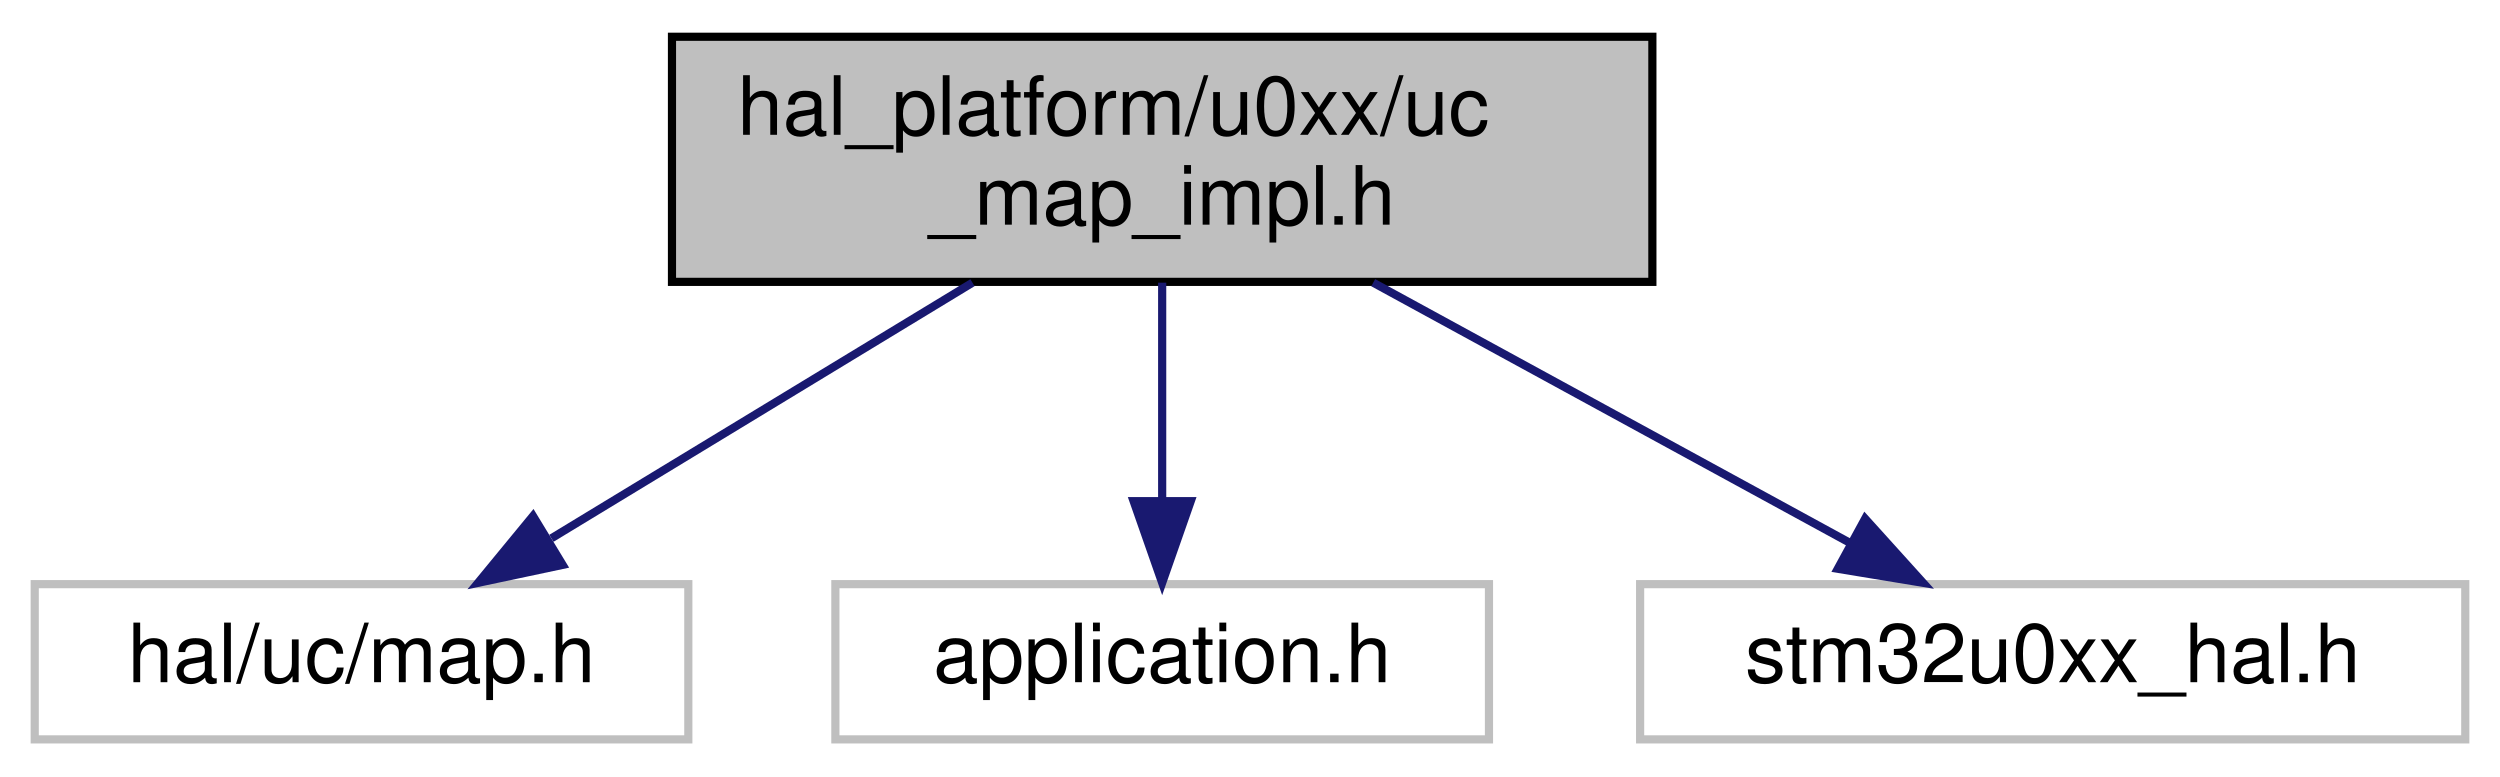
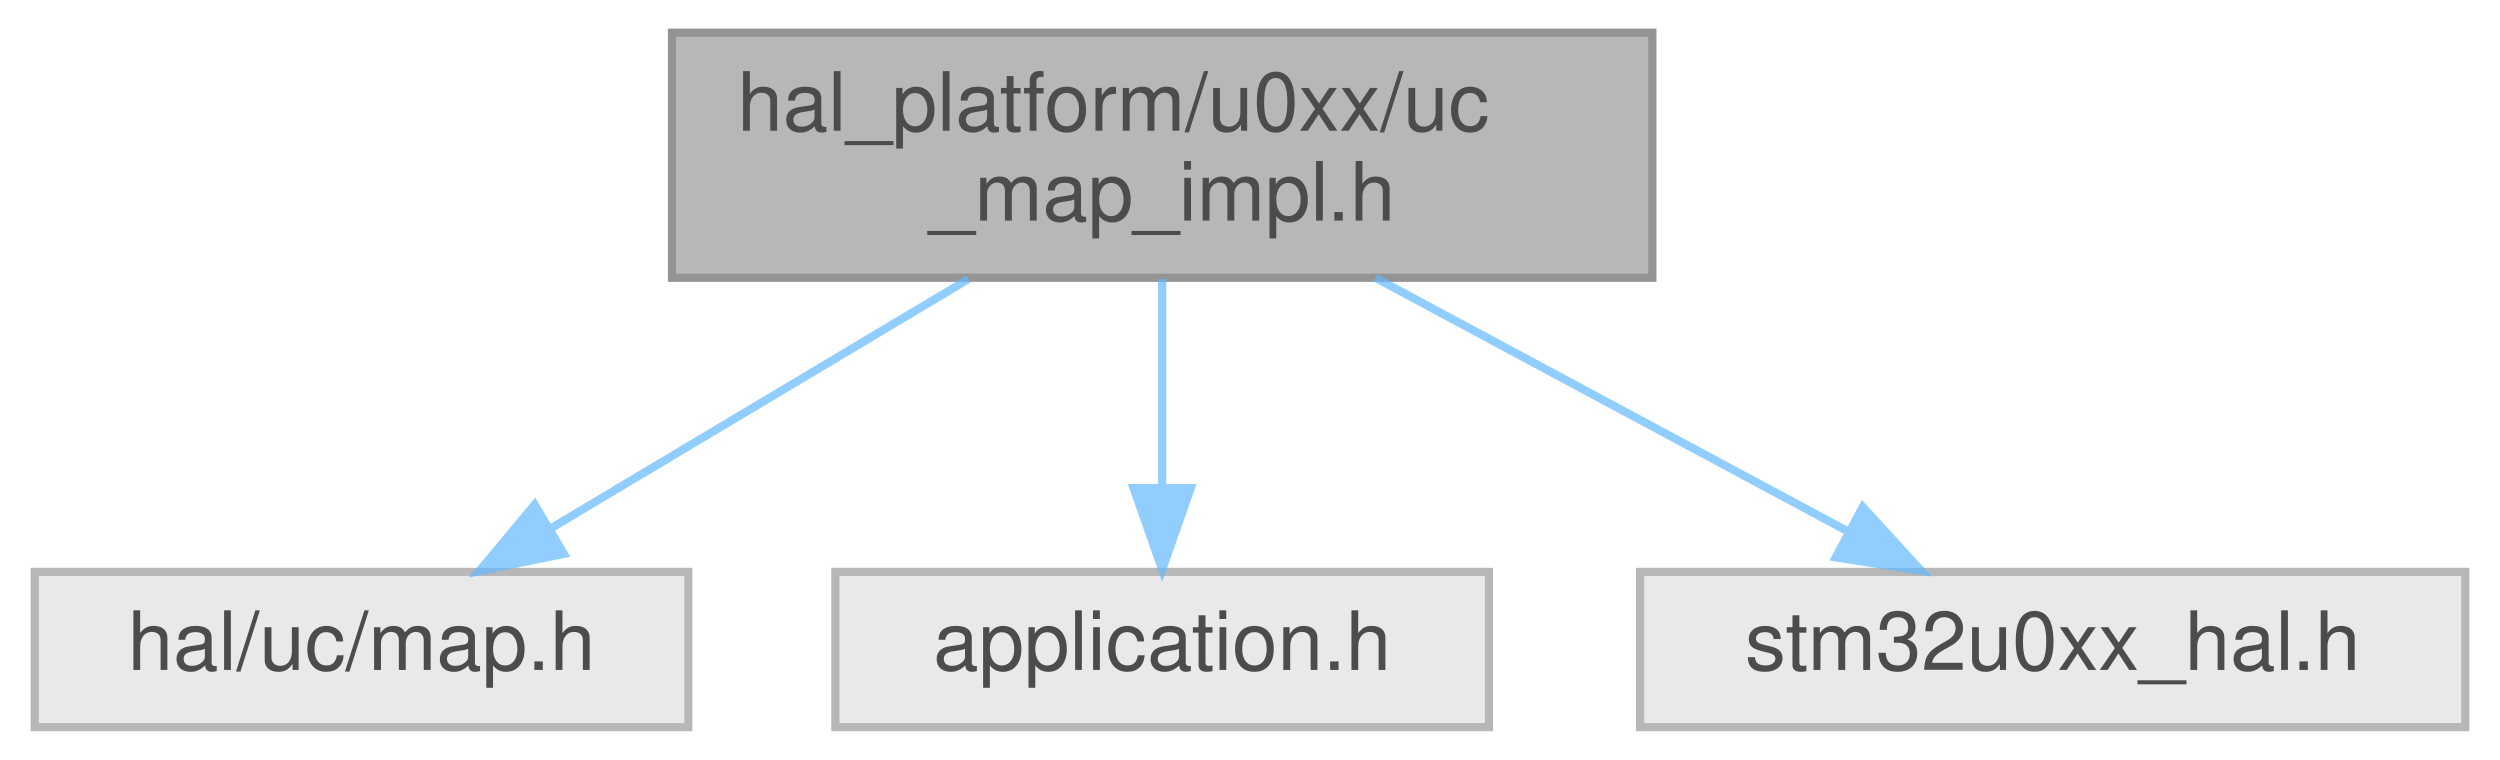
- <svg xmlns="http://www.w3.org/2000/svg" xmlns:xlink="http://www.w3.org/1999/xlink" width="306pt" height="95pt" viewBox="0.00 0.00 305.50 95.00">
-   <g id="graph0" class="graph" transform="scale(1 1) rotate(0) translate(4 91)">
-     <g id="node1" class="node">
-       <g id="a_node1">
-         <a xlink:title=" ">
-           <polygon fill="#bfbfbf" stroke="black" points="78,-56.5 78,-86.5 198,-86.5 198,-56.5 78,-56.5" />
-           <text text-anchor="start" x="86" y="-74.5" font-family="Helvetica,sans-Serif" font-size="10.00">hal_platform/u0xx/uc</text>
-           <text text-anchor="middle" x="138" y="-63.5" font-family="Helvetica,sans-Serif" font-size="10.00">_map_impl.h</text>
-         </a>
+ <svg xmlns="http://www.w3.org/2000/svg" xmlns:xlink="http://www.w3.org/1999/xlink" width="306pt" height="93pt" viewBox="0.00 0.00 305.50 93.00">
+   <svg id="main" version="1.1" xml:space="preserve">
+     <style type="text/css">
+ .node, .edge {opacity: 0.7;}
+ .node.selected, .edge.selected {opacity: 1;}
+ .edge:hover path { stroke: red; }
+ .edge:hover polygon { stroke: red; fill: red; }
+ </style>
+     <svg id="graph" class="graph">
+       <g id="graph0" class="graph" transform="scale(1 1) rotate(0) translate(4 89)">
+         <g id="Node000001" class="node">
+           <g id="a_Node000001">
+             <a xlink:title=" ">
+               <polygon fill="#999999" stroke="#666666" points="198,-85 78,-85 78,-55 198,-55 198,-85" />
+               <text text-anchor="start" x="86" y="-73" font-family="Helvetica,sans-Serif" font-size="10.00">hal_platform/u0xx/uc</text>
+               <text text-anchor="middle" x="138" y="-62" font-family="Helvetica,sans-Serif" font-size="10.00">_map_impl.h</text>
+             </a>
+           </g>
+         </g>
+         <g id="Node000002" class="node">
+           <g id="a_Node000002">
+             <a xlink:title=" ">
+               <polygon fill="#e0e0e0" stroke="#999999" points="80,-19 0,-19 0,0 80,0 80,-19" />
+               <text text-anchor="middle" x="40" y="-7" font-family="Helvetica,sans-Serif" font-size="10.00">hal/uc/map.h</text>
+             </a>
+           </g>
+         </g>
+         <g id="edge1_Node000001_Node000002" class="edge">
+           <g id="a_edge1_Node000001_Node000002">
+             <a xlink:title=" ">
+               <path fill="none" stroke="#63b8ff" d="M114.28,-54.84C98.8,-45.6 78.68,-33.59 63.29,-24.4" />
+               <polygon fill="#63b8ff" stroke="#63b8ff" points="64.78,-21.21 54.4,-19.09 61.19,-27.23 64.78,-21.21" />
+             </a>
+           </g>
+         </g>
+         <g id="Node000003" class="node">
+           <g id="a_Node000003">
+             <a xlink:title=" ">
+               <polygon fill="#e0e0e0" stroke="#999999" points="178,-19 98,-19 98,0 178,0 178,-19" />
+               <text text-anchor="middle" x="138" y="-7" font-family="Helvetica,sans-Serif" font-size="10.00">application.h</text>
+             </a>
+           </g>
+         </g>
+         <g id="edge2_Node000001_Node000003" class="edge">
+           <g id="a_edge2_Node000001_Node000003">
+             <a xlink:title=" ">
+               <path fill="none" stroke="#63b8ff" d="M138,-54.84C138,-47.21 138,-37.7 138,-29.45" />
+               <polygon fill="#63b8ff" stroke="#63b8ff" points="141.5,-29.27 138,-19.27 134.5,-29.27 141.5,-29.27" />
+             </a>
+           </g>
+         </g>
+         <g id="Node000004" class="node">
+           <g id="a_Node000004">
+             <a xlink:title=" ">
+               <polygon fill="#e0e0e0" stroke="#999999" points="297.5,-19 196.5,-19 196.5,0 297.5,0 297.5,-19" />
+               <text text-anchor="middle" x="247" y="-7" font-family="Helvetica,sans-Serif" font-size="10.00">stm32u0xx_hal.h</text>
+             </a>
+           </g>
+         </g>
+         <g id="edge3_Node000001_Node000004" class="edge">
+           <g id="a_edge3_Node000001_Node000004">
+             <a xlink:title=" ">
+               <path fill="none" stroke="#63b8ff" d="M164.11,-54.99C181.64,-45.58 204.62,-33.24 221.94,-23.95" />
+               <polygon fill="#63b8ff" stroke="#63b8ff" points="223.75,-26.95 230.9,-19.14 220.44,-20.78 223.75,-26.95" />
+             </a>
+           </g>
+         </g>
      </g>
-     </g>
-     <g id="node2" class="node">
-       <g id="a_node2">
-         <a xlink:title=" ">
-           <polygon fill="none" stroke="#bfbfbf" points="0,-0.5 0,-19.5 80,-19.5 80,-0.5 0,-0.5" />
-           <text text-anchor="middle" x="40" y="-7.5" font-family="Helvetica,sans-Serif" font-size="10.00">hal/uc/map.h</text>
-         </a>
-       </g>
-     </g>
-     <g id="edge1" class="edge">
-       <path fill="none" stroke="midnightblue" d="M114.78,-56.4C99.21,-46.95 78.8,-34.56 63.24,-25.11" />
-       <polygon fill="midnightblue" stroke="midnightblue" points="64.62,-21.86 54.26,-19.66 60.99,-27.84 64.62,-21.86" />
-     </g>
-     <g id="node3" class="node">
-       <g id="a_node3">
-         <a xlink:title=" ">
-           <polygon fill="none" stroke="#bfbfbf" points="98,-0.5 98,-19.5 178,-19.5 178,-0.5 98,-0.5" />
-           <text text-anchor="middle" x="138" y="-7.5" font-family="Helvetica,sans-Serif" font-size="10.00">application.h</text>
-         </a>
-       </g>
-     </g>
-     <g id="edge2" class="edge">
-       <path fill="none" stroke="midnightblue" d="M138,-56.4C138,-48.47 138,-38.46 138,-29.86" />
-       <polygon fill="midnightblue" stroke="midnightblue" points="141.5,-29.66 138,-19.66 134.5,-29.66 141.5,-29.66" />
-     </g>
-     <g id="node4" class="node">
-       <g id="a_node4">
-         <a xlink:title=" ">
-           <polygon fill="none" stroke="#bfbfbf" points="196.5,-0.5 196.5,-19.5 297.5,-19.5 297.5,-0.5 196.5,-0.5" />
-           <text text-anchor="middle" x="247" y="-7.5" font-family="Helvetica,sans-Serif" font-size="10.00">stm32u0xx_hal.h</text>
-         </a>
-       </g>
-     </g>
-     <g id="edge3" class="edge">
-       <path fill="none" stroke="midnightblue" d="M163.83,-56.4C181.47,-46.77 204.7,-34.09 222.13,-24.58" />
-       <polygon fill="midnightblue" stroke="midnightblue" points="224.04,-27.52 231.14,-19.66 220.69,-21.38 224.04,-27.52" />
-     </g>
-   </g>
+     </svg>
+   </svg>
+   <style type="text/css">
+ 
+ [data-mouse-over-selected='false'] { opacity: 0.7; }
+ [data-mouse-over-selected='true']  { opacity: 1.0; }
+ 
+ </style>
</svg>
